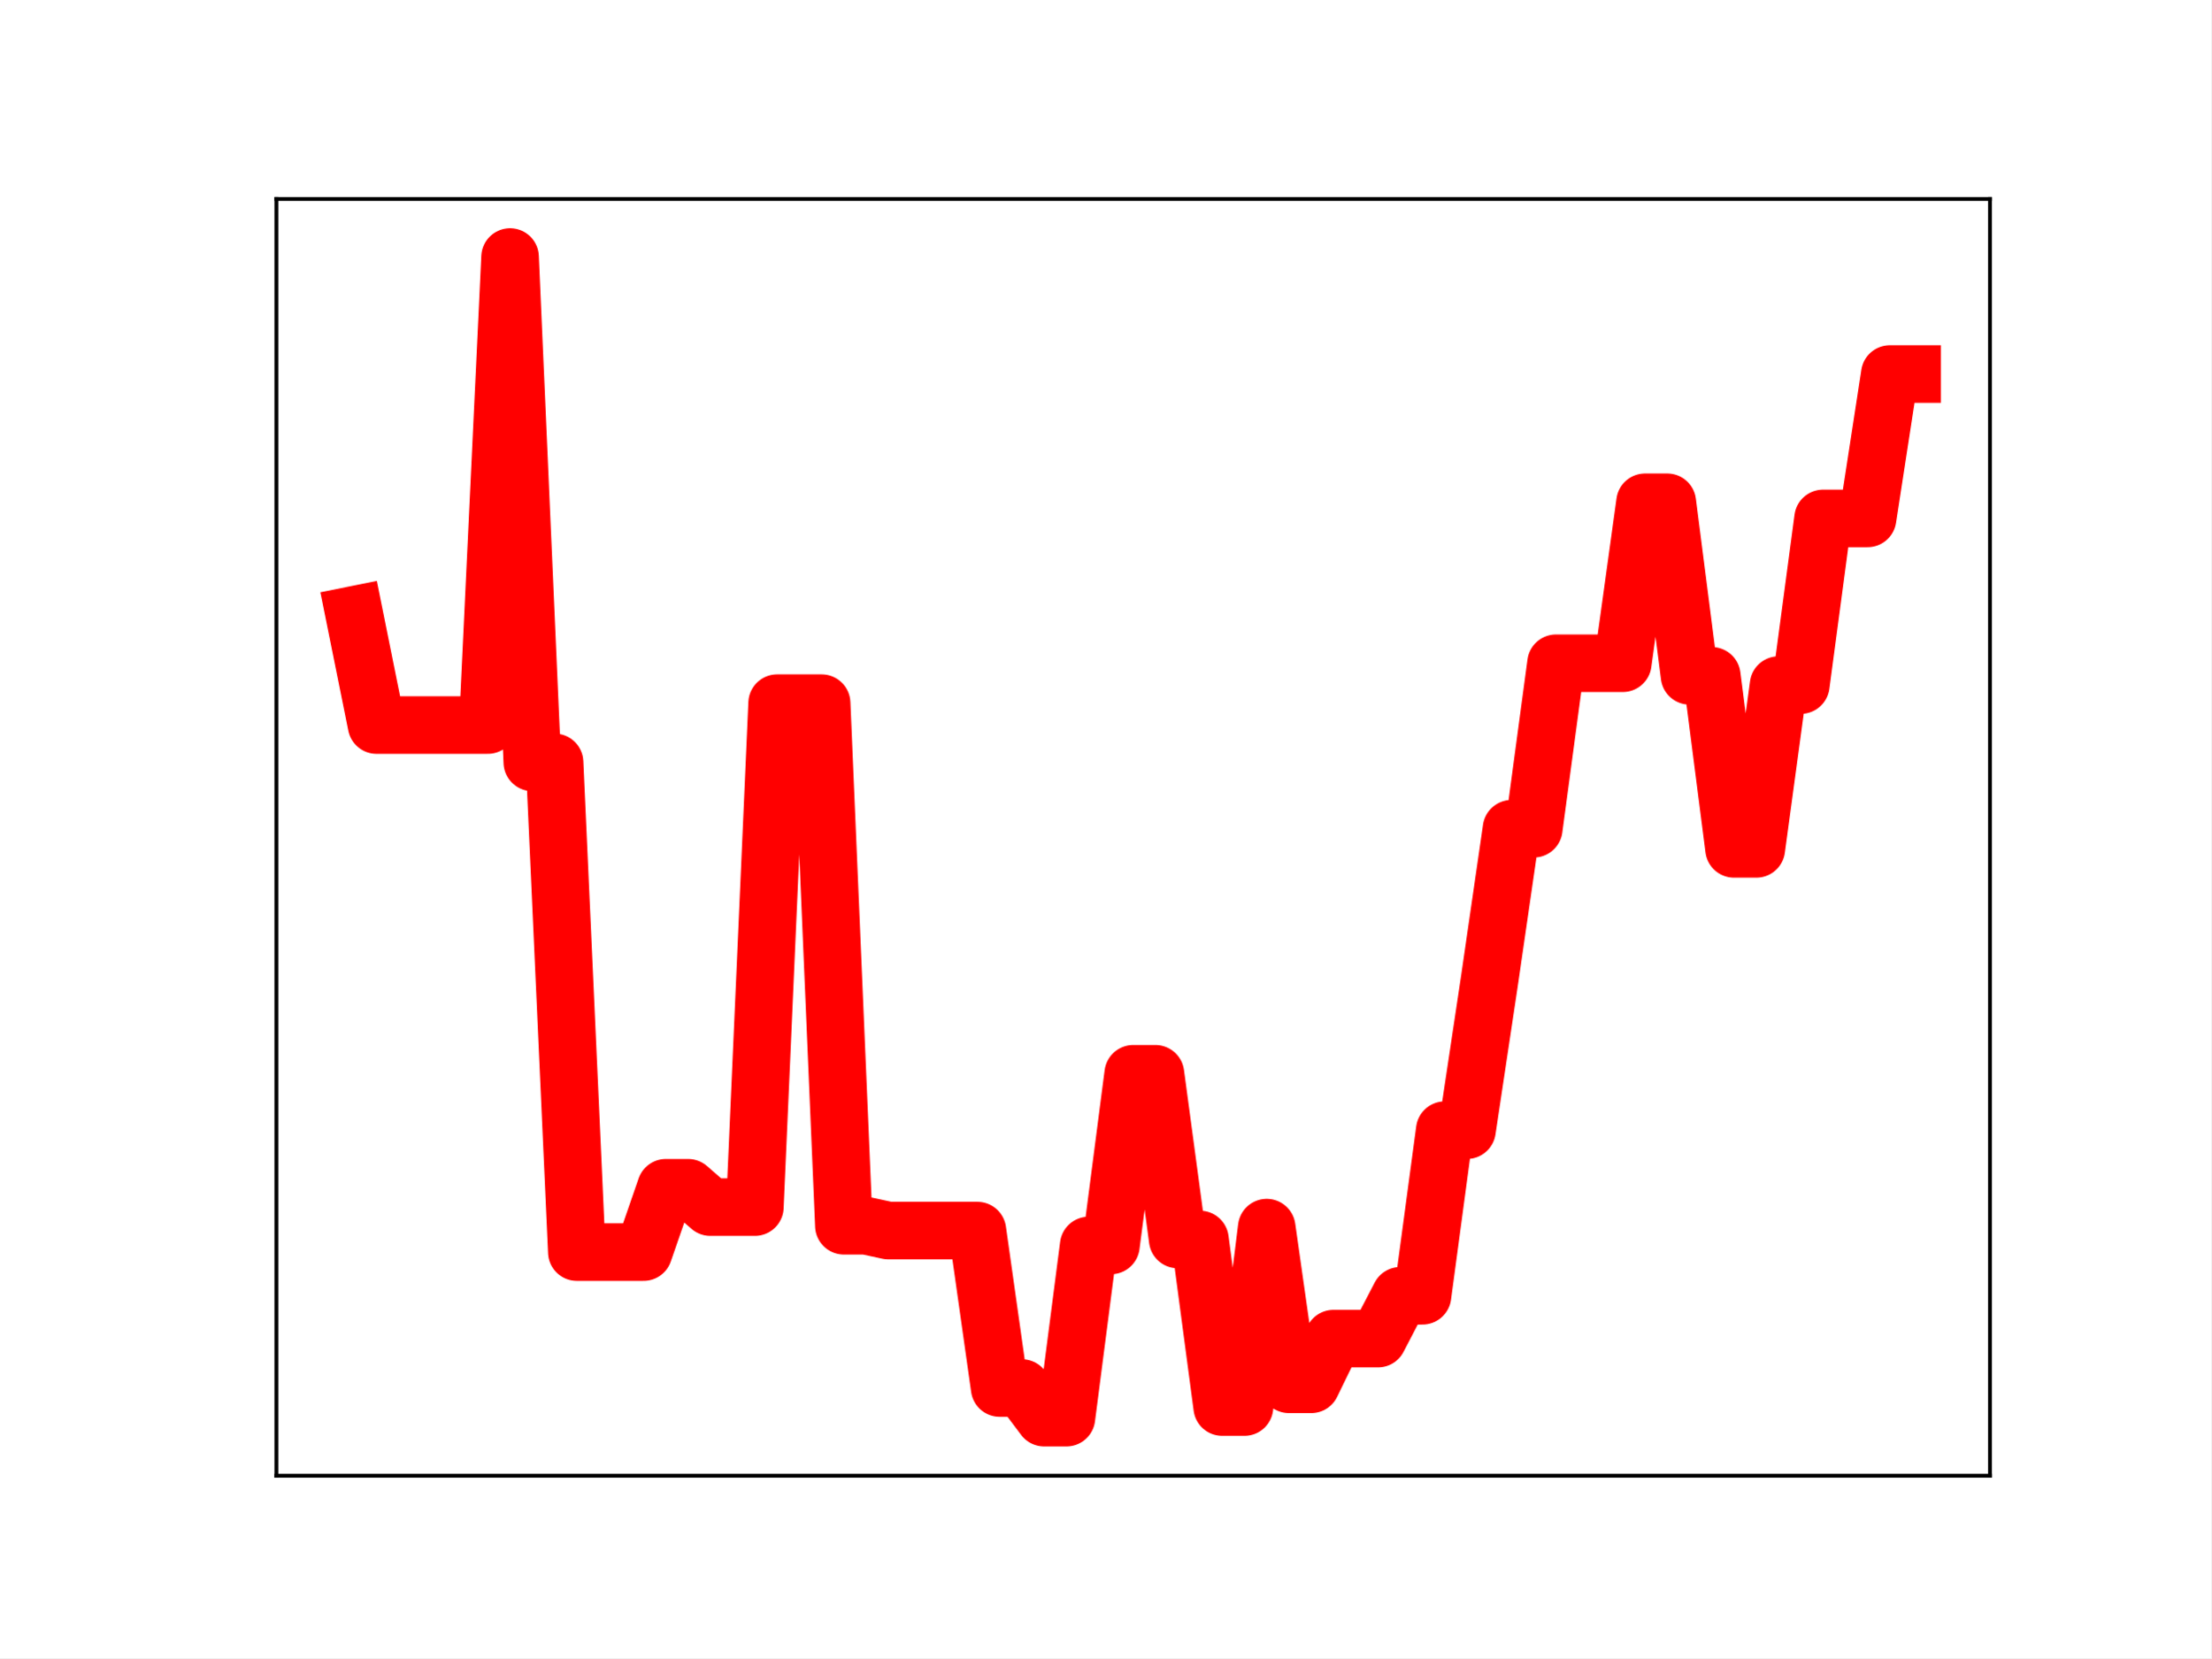
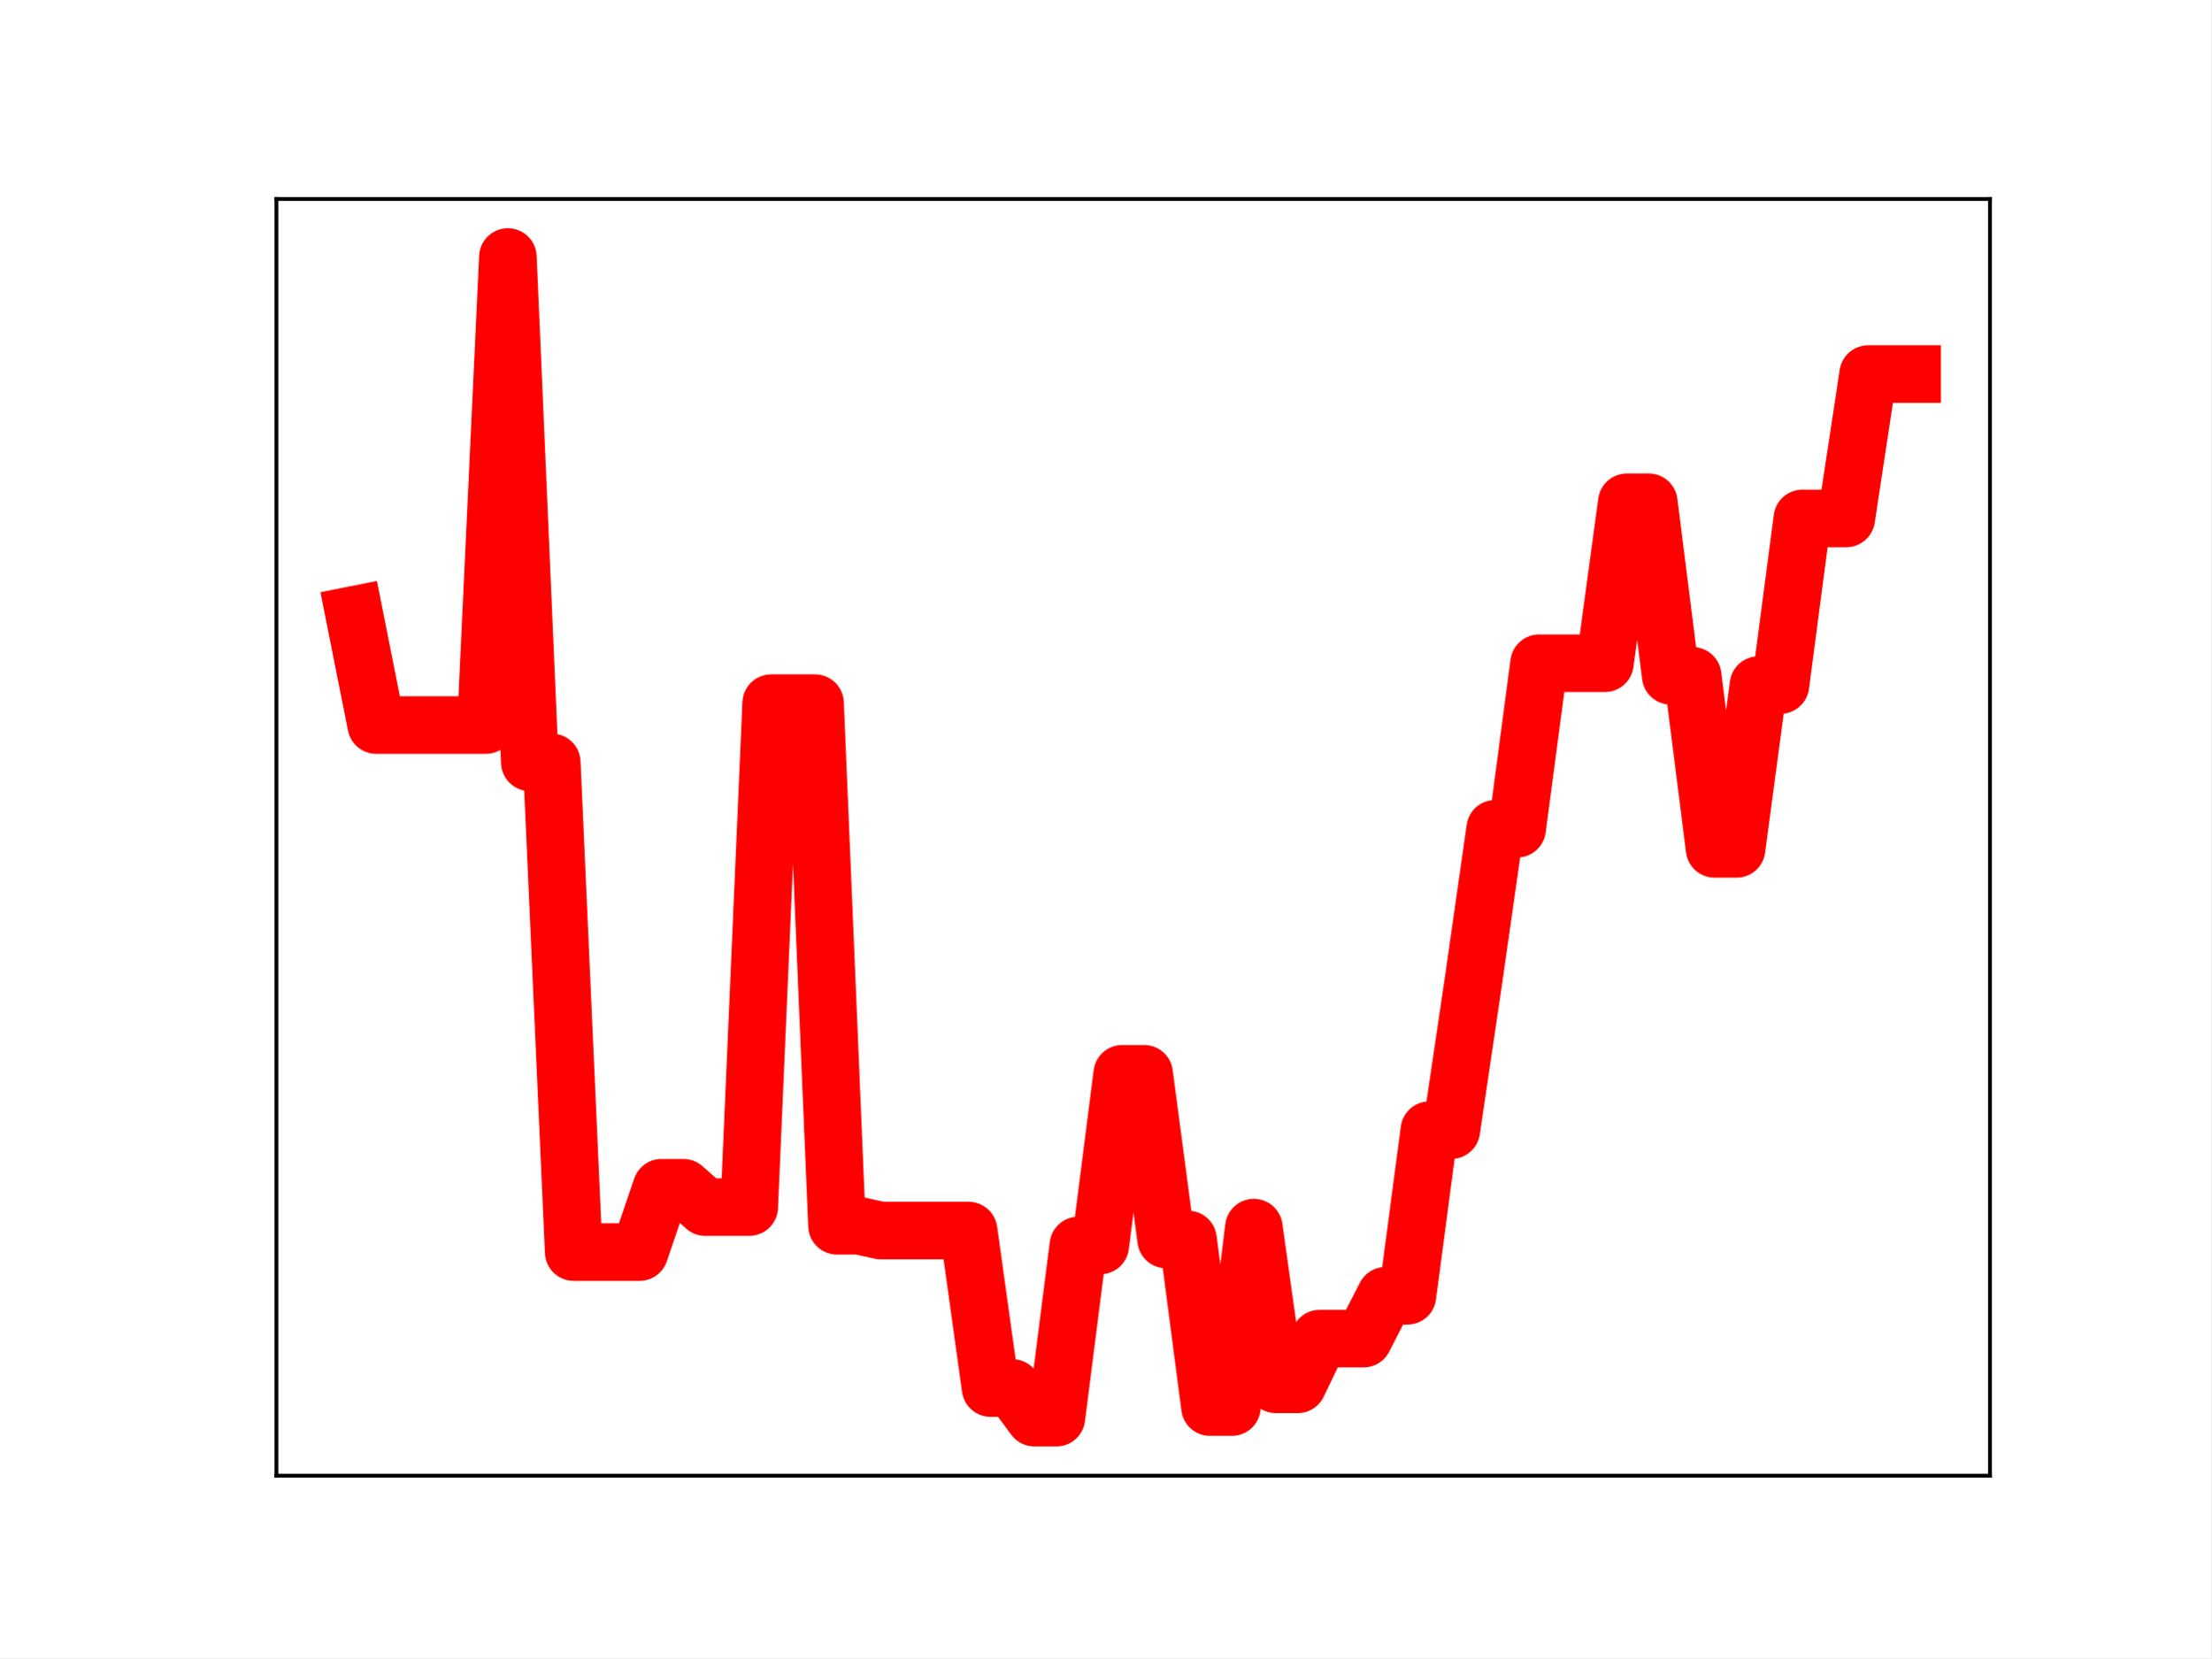
<svg xmlns="http://www.w3.org/2000/svg" xmlns:xlink="http://www.w3.org/1999/xlink" height="345.6pt" version="1.1" viewBox="0 0 460.8 345.6" width="460.8pt">
  <defs>
    <style type="text/css">
*{stroke-linecap:butt;stroke-linejoin:round;}
  </style>
  </defs>
  <g id="figure_1">
    <g id="patch_1">
      <path d="M 0 345.6  L 460.8 345.6  L 460.8 0  L 0 0  z " style="fill:#ffffff;" />
    </g>
    <g id="axes_1">
      <g id="patch_2">
        <path d="M 57.6 307.584  L 414.72 307.584  L 414.72 41.472  L 57.6 41.472  z " style="fill:#ffffff;" />
      </g>
      <g id="line2d_1">
-         <path clip-path="url(#p452140d945)" d="M 73.833 128.141  L 78.471 151.124  L 83.109 151.124  L 87.746 151.124  L 92.384 151.124  L 97.022 151.124  L 101.66 151.124  L 106.298 53.568  L 110.936 158.9  L 115.574 158.9  L 120.212 260.978  L 124.85 260.978  L 129.488 260.978  L 134.126 260.978  L 138.764 247.566  L 143.402 247.566  L 148.039 251.6  L 152.677 251.6  L 157.315 251.6  L 161.953 146.555  L 166.591 146.555  L 171.229 146.555  L 175.867 255.49  L 180.505 255.49  L 185.143 256.496  L 189.781 256.496  L 194.419 256.496  L 199.057 256.496  L 203.695 256.496  L 208.332 289.312  L 212.97 289.312  L 217.608 295.488  L 222.246 295.488  L 226.884 259.597  L 231.522 259.597  L 236.16 223.813  L 240.798 223.813  L 245.436 258.347  L 250.074 258.347  L 254.712 293.278  L 259.35 293.278  L 263.988 255.878  L 268.625 288.537  L 273.263 288.537  L 277.901 279.011  L 282.539 279.011  L 287.177 279.011  L 291.815 270.083  L 296.453 270.083  L 301.091 235.562  L 305.729 235.562  L 310.367 204.702  L 315.005 172.735  L 319.643 172.735  L 324.281 138.238  L 328.918 138.238  L 333.556 138.238  L 338.194 138.238  L 342.832 104.687  L 347.47 104.687  L 352.108 140.863  L 356.746 140.863  L 361.384 176.937  L 366.022 176.937  L 370.66 142.788  L 375.298 142.788  L 379.936 108.052  L 384.574 108.052  L 389.211 108.052  L 393.849 77.959  L 398.487 77.959  " style="fill:none;stroke:#ff0000;stroke-linecap:square;stroke-width:12;" />
+         <path clip-path="url(#p6abe26f5db)" d="M 73.833 128.141  L 78.405 151.124  L 82.978 151.124  L 87.551 151.124  L 92.123 151.124  L 96.696 151.124  L 101.268 151.124  L 105.841 53.568  L 110.414 158.9  L 114.986 158.9  L 119.559 260.978  L 124.131 260.978  L 128.704 260.978  L 133.277 260.978  L 137.849 247.566  L 142.422 247.566  L 146.994 251.6  L 151.567 251.6  L 156.14 251.6  L 160.712 146.555  L 165.285 146.555  L 169.857 146.555  L 174.43 255.49  L 179.003 255.49  L 183.575 256.496  L 188.148 256.496  L 192.72 256.496  L 197.293 256.496  L 201.866 256.496  L 206.438 289.312  L 211.011 289.312  L 215.583 295.488  L 220.156 295.488  L 224.729 259.597  L 229.301 259.597  L 233.874 223.813  L 238.446 223.813  L 243.019 258.347  L 247.591 258.347  L 252.164 293.278  L 256.737 293.278  L 261.309 255.878  L 265.882 288.537  L 270.454 288.537  L 275.027 279.011  L 279.6 279.011  L 284.172 279.011  L 288.745 270.083  L 293.317 270.083  L 297.89 235.562  L 302.463 235.562  L 307.035 204.702  L 311.608 172.735  L 316.18 172.735  L 320.753 138.238  L 325.326 138.238  L 329.898 138.238  L 334.471 138.238  L 339.043 104.687  L 343.616 104.687  L 348.189 140.863  L 352.761 140.863  L 357.334 176.937  L 361.906 176.937  L 366.479 142.788  L 371.052 142.788  L 375.624 108.052  L 380.197 108.052  L 384.769 108.052  L 389.342 77.959  L 393.915 77.959  L 398.487 77.959  " style="fill:none;stroke:#ff0000;stroke-linecap:square;stroke-width:12;" />
        <defs>
-           <path d="M 0 3  C 0.796 3 1.559 2.684 2.121 2.121  C 2.684 1.559 3 0.796 3 0  C 3 -0.796 2.684 -1.559 2.121 -2.121  C 1.559 -2.684 0.796 -3 0 -3  C -0.796 -3 -1.559 -2.684 -2.121 -2.121  C -2.684 -1.559 -3 -0.796 -3 0  C -3 0.796 -2.684 1.559 -2.121 2.121  C -1.559 2.684 -0.796 3 0 3  z " id="ma04c022743" style="stroke:#ff0000;" />
+           <path d="M 0 3  C 0.796 3 1.559 2.684 2.121 2.121  C 2.684 1.559 3 0.796 3 0  C 3 -0.796 2.684 -1.559 2.121 -2.121  C 1.559 -2.684 0.796 -3 0 -3  C -0.796 -3 -1.559 -2.684 -2.121 -2.121  C -2.684 -1.559 -3 -0.796 -3 0  C -3 0.796 -2.684 1.559 -2.121 2.121  C -1.559 2.684 -0.796 3 0 3  z " id="m1d8413cb97" style="stroke:#ff0000;" />
        </defs>
-         <g clip-path="url(#p452140d945)">
-           <use style="fill:#ff0000;stroke:#ff0000;" x="73.833" xlink:href="#ma04c022743" y="128.141" />
-           <use style="fill:#ff0000;stroke:#ff0000;" x="78.471" xlink:href="#ma04c022743" y="151.124" />
-           <use style="fill:#ff0000;stroke:#ff0000;" x="83.109" xlink:href="#ma04c022743" y="151.124" />
-           <use style="fill:#ff0000;stroke:#ff0000;" x="87.746" xlink:href="#ma04c022743" y="151.124" />
-           <use style="fill:#ff0000;stroke:#ff0000;" x="92.384" xlink:href="#ma04c022743" y="151.124" />
-           <use style="fill:#ff0000;stroke:#ff0000;" x="97.022" xlink:href="#ma04c022743" y="151.124" />
-           <use style="fill:#ff0000;stroke:#ff0000;" x="101.66" xlink:href="#ma04c022743" y="151.124" />
-           <use style="fill:#ff0000;stroke:#ff0000;" x="106.298" xlink:href="#ma04c022743" y="53.568" />
-           <use style="fill:#ff0000;stroke:#ff0000;" x="110.936" xlink:href="#ma04c022743" y="158.9" />
-           <use style="fill:#ff0000;stroke:#ff0000;" x="115.574" xlink:href="#ma04c022743" y="158.9" />
-           <use style="fill:#ff0000;stroke:#ff0000;" x="120.212" xlink:href="#ma04c022743" y="260.978" />
-           <use style="fill:#ff0000;stroke:#ff0000;" x="124.85" xlink:href="#ma04c022743" y="260.978" />
-           <use style="fill:#ff0000;stroke:#ff0000;" x="129.488" xlink:href="#ma04c022743" y="260.978" />
-           <use style="fill:#ff0000;stroke:#ff0000;" x="134.126" xlink:href="#ma04c022743" y="260.978" />
-           <use style="fill:#ff0000;stroke:#ff0000;" x="138.764" xlink:href="#ma04c022743" y="247.566" />
-           <use style="fill:#ff0000;stroke:#ff0000;" x="143.402" xlink:href="#ma04c022743" y="247.566" />
-           <use style="fill:#ff0000;stroke:#ff0000;" x="148.039" xlink:href="#ma04c022743" y="251.6" />
-           <use style="fill:#ff0000;stroke:#ff0000;" x="152.677" xlink:href="#ma04c022743" y="251.6" />
-           <use style="fill:#ff0000;stroke:#ff0000;" x="157.315" xlink:href="#ma04c022743" y="251.6" />
-           <use style="fill:#ff0000;stroke:#ff0000;" x="161.953" xlink:href="#ma04c022743" y="146.555" />
-           <use style="fill:#ff0000;stroke:#ff0000;" x="166.591" xlink:href="#ma04c022743" y="146.555" />
-           <use style="fill:#ff0000;stroke:#ff0000;" x="171.229" xlink:href="#ma04c022743" y="146.555" />
-           <use style="fill:#ff0000;stroke:#ff0000;" x="175.867" xlink:href="#ma04c022743" y="255.49" />
-           <use style="fill:#ff0000;stroke:#ff0000;" x="180.505" xlink:href="#ma04c022743" y="255.49" />
-           <use style="fill:#ff0000;stroke:#ff0000;" x="185.143" xlink:href="#ma04c022743" y="256.496" />
-           <use style="fill:#ff0000;stroke:#ff0000;" x="189.781" xlink:href="#ma04c022743" y="256.496" />
-           <use style="fill:#ff0000;stroke:#ff0000;" x="194.419" xlink:href="#ma04c022743" y="256.496" />
-           <use style="fill:#ff0000;stroke:#ff0000;" x="199.057" xlink:href="#ma04c022743" y="256.496" />
-           <use style="fill:#ff0000;stroke:#ff0000;" x="203.695" xlink:href="#ma04c022743" y="256.496" />
-           <use style="fill:#ff0000;stroke:#ff0000;" x="208.332" xlink:href="#ma04c022743" y="289.312" />
-           <use style="fill:#ff0000;stroke:#ff0000;" x="212.97" xlink:href="#ma04c022743" y="289.312" />
-           <use style="fill:#ff0000;stroke:#ff0000;" x="217.608" xlink:href="#ma04c022743" y="295.488" />
-           <use style="fill:#ff0000;stroke:#ff0000;" x="222.246" xlink:href="#ma04c022743" y="295.488" />
-           <use style="fill:#ff0000;stroke:#ff0000;" x="226.884" xlink:href="#ma04c022743" y="259.597" />
-           <use style="fill:#ff0000;stroke:#ff0000;" x="231.522" xlink:href="#ma04c022743" y="259.597" />
-           <use style="fill:#ff0000;stroke:#ff0000;" x="236.16" xlink:href="#ma04c022743" y="223.813" />
-           <use style="fill:#ff0000;stroke:#ff0000;" x="240.798" xlink:href="#ma04c022743" y="223.813" />
-           <use style="fill:#ff0000;stroke:#ff0000;" x="245.436" xlink:href="#ma04c022743" y="258.347" />
-           <use style="fill:#ff0000;stroke:#ff0000;" x="250.074" xlink:href="#ma04c022743" y="258.347" />
-           <use style="fill:#ff0000;stroke:#ff0000;" x="254.712" xlink:href="#ma04c022743" y="293.278" />
-           <use style="fill:#ff0000;stroke:#ff0000;" x="259.35" xlink:href="#ma04c022743" y="293.278" />
-           <use style="fill:#ff0000;stroke:#ff0000;" x="263.988" xlink:href="#ma04c022743" y="255.878" />
-           <use style="fill:#ff0000;stroke:#ff0000;" x="268.625" xlink:href="#ma04c022743" y="288.537" />
-           <use style="fill:#ff0000;stroke:#ff0000;" x="273.263" xlink:href="#ma04c022743" y="288.537" />
-           <use style="fill:#ff0000;stroke:#ff0000;" x="277.901" xlink:href="#ma04c022743" y="279.011" />
-           <use style="fill:#ff0000;stroke:#ff0000;" x="282.539" xlink:href="#ma04c022743" y="279.011" />
-           <use style="fill:#ff0000;stroke:#ff0000;" x="287.177" xlink:href="#ma04c022743" y="279.011" />
-           <use style="fill:#ff0000;stroke:#ff0000;" x="291.815" xlink:href="#ma04c022743" y="270.083" />
-           <use style="fill:#ff0000;stroke:#ff0000;" x="296.453" xlink:href="#ma04c022743" y="270.083" />
-           <use style="fill:#ff0000;stroke:#ff0000;" x="301.091" xlink:href="#ma04c022743" y="235.562" />
-           <use style="fill:#ff0000;stroke:#ff0000;" x="305.729" xlink:href="#ma04c022743" y="235.562" />
-           <use style="fill:#ff0000;stroke:#ff0000;" x="310.367" xlink:href="#ma04c022743" y="204.702" />
-           <use style="fill:#ff0000;stroke:#ff0000;" x="315.005" xlink:href="#ma04c022743" y="172.735" />
-           <use style="fill:#ff0000;stroke:#ff0000;" x="319.643" xlink:href="#ma04c022743" y="172.735" />
-           <use style="fill:#ff0000;stroke:#ff0000;" x="324.281" xlink:href="#ma04c022743" y="138.238" />
-           <use style="fill:#ff0000;stroke:#ff0000;" x="328.918" xlink:href="#ma04c022743" y="138.238" />
-           <use style="fill:#ff0000;stroke:#ff0000;" x="333.556" xlink:href="#ma04c022743" y="138.238" />
-           <use style="fill:#ff0000;stroke:#ff0000;" x="338.194" xlink:href="#ma04c022743" y="138.238" />
-           <use style="fill:#ff0000;stroke:#ff0000;" x="342.832" xlink:href="#ma04c022743" y="104.687" />
-           <use style="fill:#ff0000;stroke:#ff0000;" x="347.47" xlink:href="#ma04c022743" y="104.687" />
-           <use style="fill:#ff0000;stroke:#ff0000;" x="352.108" xlink:href="#ma04c022743" y="140.863" />
-           <use style="fill:#ff0000;stroke:#ff0000;" x="356.746" xlink:href="#ma04c022743" y="140.863" />
-           <use style="fill:#ff0000;stroke:#ff0000;" x="361.384" xlink:href="#ma04c022743" y="176.937" />
-           <use style="fill:#ff0000;stroke:#ff0000;" x="366.022" xlink:href="#ma04c022743" y="176.937" />
-           <use style="fill:#ff0000;stroke:#ff0000;" x="370.66" xlink:href="#ma04c022743" y="142.788" />
-           <use style="fill:#ff0000;stroke:#ff0000;" x="375.298" xlink:href="#ma04c022743" y="142.788" />
-           <use style="fill:#ff0000;stroke:#ff0000;" x="379.936" xlink:href="#ma04c022743" y="108.052" />
-           <use style="fill:#ff0000;stroke:#ff0000;" x="384.574" xlink:href="#ma04c022743" y="108.052" />
-           <use style="fill:#ff0000;stroke:#ff0000;" x="389.211" xlink:href="#ma04c022743" y="108.052" />
-           <use style="fill:#ff0000;stroke:#ff0000;" x="393.849" xlink:href="#ma04c022743" y="77.959" />
-           <use style="fill:#ff0000;stroke:#ff0000;" x="398.487" xlink:href="#ma04c022743" y="77.959" />
+         <g clip-path="url(#p6abe26f5db)">
+           <use style="fill:#ff0000;stroke:#ff0000;" x="73.833" xlink:href="#m1d8413cb97" y="128.141" />
+           <use style="fill:#ff0000;stroke:#ff0000;" x="78.405" xlink:href="#m1d8413cb97" y="151.124" />
+           <use style="fill:#ff0000;stroke:#ff0000;" x="82.978" xlink:href="#m1d8413cb97" y="151.124" />
+           <use style="fill:#ff0000;stroke:#ff0000;" x="87.551" xlink:href="#m1d8413cb97" y="151.124" />
+           <use style="fill:#ff0000;stroke:#ff0000;" x="92.123" xlink:href="#m1d8413cb97" y="151.124" />
+           <use style="fill:#ff0000;stroke:#ff0000;" x="96.696" xlink:href="#m1d8413cb97" y="151.124" />
+           <use style="fill:#ff0000;stroke:#ff0000;" x="101.268" xlink:href="#m1d8413cb97" y="151.124" />
+           <use style="fill:#ff0000;stroke:#ff0000;" x="105.841" xlink:href="#m1d8413cb97" y="53.568" />
+           <use style="fill:#ff0000;stroke:#ff0000;" x="110.414" xlink:href="#m1d8413cb97" y="158.9" />
+           <use style="fill:#ff0000;stroke:#ff0000;" x="114.986" xlink:href="#m1d8413cb97" y="158.9" />
+           <use style="fill:#ff0000;stroke:#ff0000;" x="119.559" xlink:href="#m1d8413cb97" y="260.978" />
+           <use style="fill:#ff0000;stroke:#ff0000;" x="124.131" xlink:href="#m1d8413cb97" y="260.978" />
+           <use style="fill:#ff0000;stroke:#ff0000;" x="128.704" xlink:href="#m1d8413cb97" y="260.978" />
+           <use style="fill:#ff0000;stroke:#ff0000;" x="133.277" xlink:href="#m1d8413cb97" y="260.978" />
+           <use style="fill:#ff0000;stroke:#ff0000;" x="137.849" xlink:href="#m1d8413cb97" y="247.566" />
+           <use style="fill:#ff0000;stroke:#ff0000;" x="142.422" xlink:href="#m1d8413cb97" y="247.566" />
+           <use style="fill:#ff0000;stroke:#ff0000;" x="146.994" xlink:href="#m1d8413cb97" y="251.6" />
+           <use style="fill:#ff0000;stroke:#ff0000;" x="151.567" xlink:href="#m1d8413cb97" y="251.6" />
+           <use style="fill:#ff0000;stroke:#ff0000;" x="156.14" xlink:href="#m1d8413cb97" y="251.6" />
+           <use style="fill:#ff0000;stroke:#ff0000;" x="160.712" xlink:href="#m1d8413cb97" y="146.555" />
+           <use style="fill:#ff0000;stroke:#ff0000;" x="165.285" xlink:href="#m1d8413cb97" y="146.555" />
+           <use style="fill:#ff0000;stroke:#ff0000;" x="169.857" xlink:href="#m1d8413cb97" y="146.555" />
+           <use style="fill:#ff0000;stroke:#ff0000;" x="174.43" xlink:href="#m1d8413cb97" y="255.49" />
+           <use style="fill:#ff0000;stroke:#ff0000;" x="179.003" xlink:href="#m1d8413cb97" y="255.49" />
+           <use style="fill:#ff0000;stroke:#ff0000;" x="183.575" xlink:href="#m1d8413cb97" y="256.496" />
+           <use style="fill:#ff0000;stroke:#ff0000;" x="188.148" xlink:href="#m1d8413cb97" y="256.496" />
+           <use style="fill:#ff0000;stroke:#ff0000;" x="192.72" xlink:href="#m1d8413cb97" y="256.496" />
+           <use style="fill:#ff0000;stroke:#ff0000;" x="197.293" xlink:href="#m1d8413cb97" y="256.496" />
+           <use style="fill:#ff0000;stroke:#ff0000;" x="201.866" xlink:href="#m1d8413cb97" y="256.496" />
+           <use style="fill:#ff0000;stroke:#ff0000;" x="206.438" xlink:href="#m1d8413cb97" y="289.312" />
+           <use style="fill:#ff0000;stroke:#ff0000;" x="211.011" xlink:href="#m1d8413cb97" y="289.312" />
+           <use style="fill:#ff0000;stroke:#ff0000;" x="215.583" xlink:href="#m1d8413cb97" y="295.488" />
+           <use style="fill:#ff0000;stroke:#ff0000;" x="220.156" xlink:href="#m1d8413cb97" y="295.488" />
+           <use style="fill:#ff0000;stroke:#ff0000;" x="224.729" xlink:href="#m1d8413cb97" y="259.597" />
+           <use style="fill:#ff0000;stroke:#ff0000;" x="229.301" xlink:href="#m1d8413cb97" y="259.597" />
+           <use style="fill:#ff0000;stroke:#ff0000;" x="233.874" xlink:href="#m1d8413cb97" y="223.813" />
+           <use style="fill:#ff0000;stroke:#ff0000;" x="238.446" xlink:href="#m1d8413cb97" y="223.813" />
+           <use style="fill:#ff0000;stroke:#ff0000;" x="243.019" xlink:href="#m1d8413cb97" y="258.347" />
+           <use style="fill:#ff0000;stroke:#ff0000;" x="247.591" xlink:href="#m1d8413cb97" y="258.347" />
+           <use style="fill:#ff0000;stroke:#ff0000;" x="252.164" xlink:href="#m1d8413cb97" y="293.278" />
+           <use style="fill:#ff0000;stroke:#ff0000;" x="256.737" xlink:href="#m1d8413cb97" y="293.278" />
+           <use style="fill:#ff0000;stroke:#ff0000;" x="261.309" xlink:href="#m1d8413cb97" y="255.878" />
+           <use style="fill:#ff0000;stroke:#ff0000;" x="265.882" xlink:href="#m1d8413cb97" y="288.537" />
+           <use style="fill:#ff0000;stroke:#ff0000;" x="270.454" xlink:href="#m1d8413cb97" y="288.537" />
+           <use style="fill:#ff0000;stroke:#ff0000;" x="275.027" xlink:href="#m1d8413cb97" y="279.011" />
+           <use style="fill:#ff0000;stroke:#ff0000;" x="279.6" xlink:href="#m1d8413cb97" y="279.011" />
+           <use style="fill:#ff0000;stroke:#ff0000;" x="284.172" xlink:href="#m1d8413cb97" y="279.011" />
+           <use style="fill:#ff0000;stroke:#ff0000;" x="288.745" xlink:href="#m1d8413cb97" y="270.083" />
+           <use style="fill:#ff0000;stroke:#ff0000;" x="293.317" xlink:href="#m1d8413cb97" y="270.083" />
+           <use style="fill:#ff0000;stroke:#ff0000;" x="297.89" xlink:href="#m1d8413cb97" y="235.562" />
+           <use style="fill:#ff0000;stroke:#ff0000;" x="302.463" xlink:href="#m1d8413cb97" y="235.562" />
+           <use style="fill:#ff0000;stroke:#ff0000;" x="307.035" xlink:href="#m1d8413cb97" y="204.702" />
+           <use style="fill:#ff0000;stroke:#ff0000;" x="311.608" xlink:href="#m1d8413cb97" y="172.735" />
+           <use style="fill:#ff0000;stroke:#ff0000;" x="316.18" xlink:href="#m1d8413cb97" y="172.735" />
+           <use style="fill:#ff0000;stroke:#ff0000;" x="320.753" xlink:href="#m1d8413cb97" y="138.238" />
+           <use style="fill:#ff0000;stroke:#ff0000;" x="325.326" xlink:href="#m1d8413cb97" y="138.238" />
+           <use style="fill:#ff0000;stroke:#ff0000;" x="329.898" xlink:href="#m1d8413cb97" y="138.238" />
+           <use style="fill:#ff0000;stroke:#ff0000;" x="334.471" xlink:href="#m1d8413cb97" y="138.238" />
+           <use style="fill:#ff0000;stroke:#ff0000;" x="339.043" xlink:href="#m1d8413cb97" y="104.687" />
+           <use style="fill:#ff0000;stroke:#ff0000;" x="343.616" xlink:href="#m1d8413cb97" y="104.687" />
+           <use style="fill:#ff0000;stroke:#ff0000;" x="348.189" xlink:href="#m1d8413cb97" y="140.863" />
+           <use style="fill:#ff0000;stroke:#ff0000;" x="352.761" xlink:href="#m1d8413cb97" y="140.863" />
+           <use style="fill:#ff0000;stroke:#ff0000;" x="357.334" xlink:href="#m1d8413cb97" y="176.937" />
+           <use style="fill:#ff0000;stroke:#ff0000;" x="361.906" xlink:href="#m1d8413cb97" y="176.937" />
+           <use style="fill:#ff0000;stroke:#ff0000;" x="366.479" xlink:href="#m1d8413cb97" y="142.788" />
+           <use style="fill:#ff0000;stroke:#ff0000;" x="371.052" xlink:href="#m1d8413cb97" y="142.788" />
+           <use style="fill:#ff0000;stroke:#ff0000;" x="375.624" xlink:href="#m1d8413cb97" y="108.052" />
+           <use style="fill:#ff0000;stroke:#ff0000;" x="380.197" xlink:href="#m1d8413cb97" y="108.052" />
+           <use style="fill:#ff0000;stroke:#ff0000;" x="384.769" xlink:href="#m1d8413cb97" y="108.052" />
+           <use style="fill:#ff0000;stroke:#ff0000;" x="389.342" xlink:href="#m1d8413cb97" y="77.959" />
+           <use style="fill:#ff0000;stroke:#ff0000;" x="393.915" xlink:href="#m1d8413cb97" y="77.959" />
+           <use style="fill:#ff0000;stroke:#ff0000;" x="398.487" xlink:href="#m1d8413cb97" y="77.959" />
        </g>
      </g>
      <g id="patch_3">
        <path d="M 57.6 307.584  L 57.6 41.472  " style="fill:none;stroke:#000000;stroke-linecap:square;stroke-linejoin:miter;stroke-width:0.8;" />
      </g>
      <g id="patch_4">
        <path d="M 414.72 307.584  L 414.72 41.472  " style="fill:none;stroke:#000000;stroke-linecap:square;stroke-linejoin:miter;stroke-width:0.8;" />
      </g>
      <g id="patch_5">
        <path d="M 57.6 307.584  L 414.72 307.584  " style="fill:none;stroke:#000000;stroke-linecap:square;stroke-linejoin:miter;stroke-width:0.8;" />
      </g>
      <g id="patch_6">
        <path d="M 57.6 41.472  L 414.72 41.472  " style="fill:none;stroke:#000000;stroke-linecap:square;stroke-linejoin:miter;stroke-width:0.8;" />
      </g>
    </g>
  </g>
  <defs>
-     <clipPath id="p452140d945">
+     <clipPath id="p6abe26f5db">
      <rect height="266.112" width="357.12" x="57.6" y="41.472" />
    </clipPath>
  </defs>
</svg>
